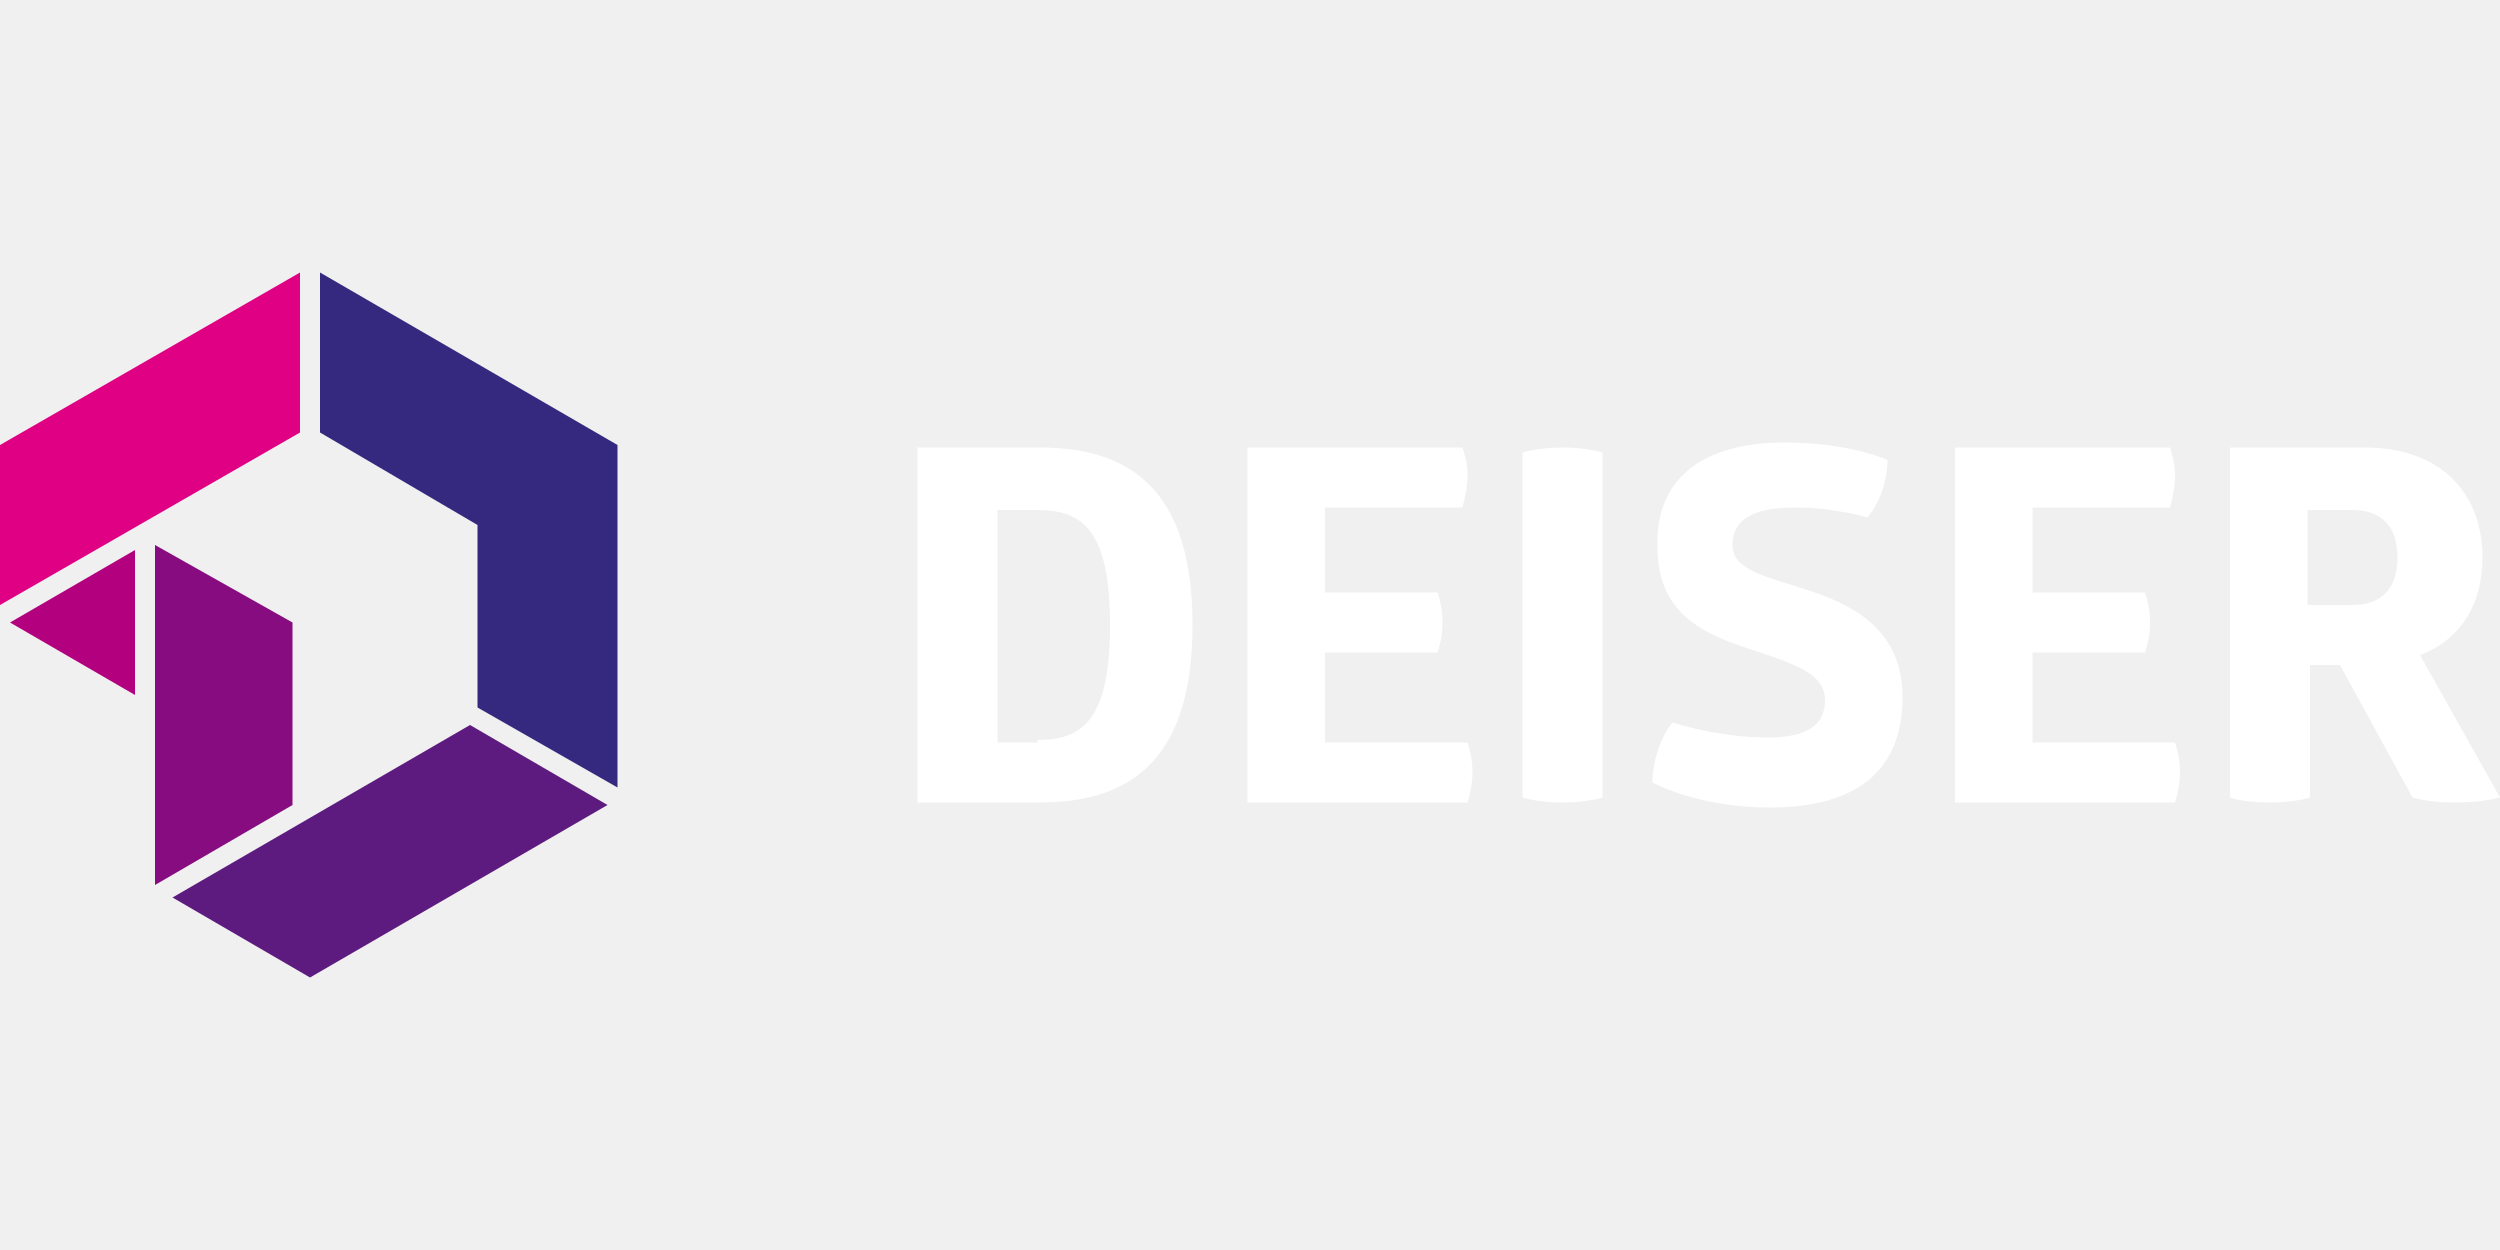
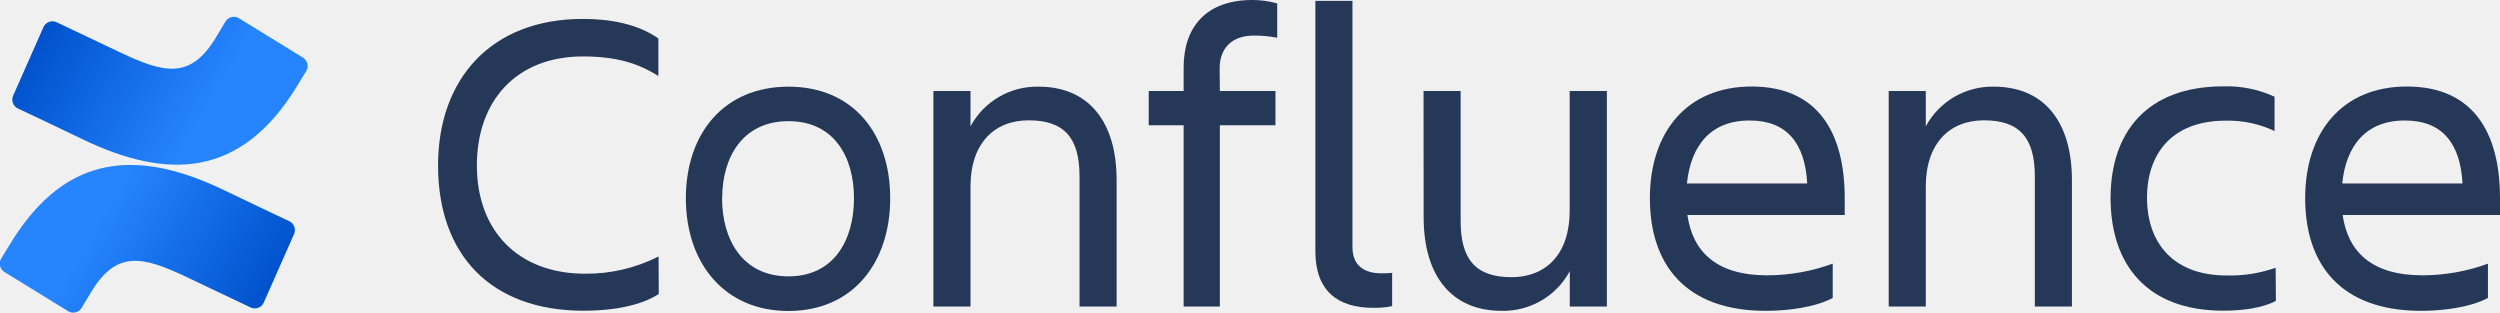
- <svg xmlns="http://www.w3.org/2000/svg" enable-background="new 0 0 100 50" viewBox="0 0 100 50">
-   <path d="m41.6 17.9c3.9 0 6.1 2 6.1 7.1s-2.2 7.1-6.1 7.1h-4.9v-14.2zm-.1 11.7c1.8 0 2.9-.8 2.9-4.6s-1.1-4.6-2.9-4.6h-1.6v9.3h1.6zm17-11.7c.1.3.2.7.2 1.1 0 .5-.1.9-.2 1.3h-5.5v3.4h4.5c.1.3.2.7.2 1.2s-.1.9-.2 1.2h-4.5v3.6h5.7c.1.3.2.7.2 1.2 0 .4-.1.9-.2 1.2h-8.8v-14.2zm2.4.2s.6-.2 1.6-.2 1.6.2 1.6.2v13.8s-.6.2-1.6.2-1.6-.2-1.6-.2zm10.5-.4c2.6 0 4.1.7 4.1.7 0 .8-.3 1.7-.8 2.3 0 0-1.3-.4-2.9-.4-1.7 0-2.5.5-2.5 1.5 0 1.1 1.6 1.3 3.3 1.9s3.5 1.6 3.5 4.2c0 2.9-1.8 4.4-5.3 4.4-2.9 0-4.7-1-4.7-1 0-.8.3-1.8.8-2.4 0 0 1.8.6 3.8.6 1.6 0 2.3-.5 2.3-1.5 0-.9-.9-1.3-2-1.7-2-.7-4.7-1.2-4.7-4.4-.1-2.5 1.5-4.2 5.1-4.2zm15.4.2c.1.3.2.7.2 1.1 0 .5-.1.9-.2 1.3h-5.5v3.4h4.5c.1.3.2.7.2 1.2s-.1.9-.2 1.2h-4.5v3.6h5.7c.1.3.2.7.2 1.2 0 .4-.1.9-.2 1.2h-8.8v-14.2zm7.8 0c3 0 4.7 1.8 4.7 4.4 0 1.9-.9 3.3-2.5 3.9l3.2 5.7s-.7.2-1.8.2-1.7-.2-1.7-.2l-2.9-5.3h-1.2v5.3s-.6.2-1.6.2c-1.1 0-1.6-.2-1.6-.2v-14zm-2.3 6.3h1.8c1.2 0 1.8-.7 1.8-1.9s-.6-1.9-1.8-1.9h-1.8z" fill="#fff" />
-   <path d="m0 17.8v6.4l12-6.9v-6.4z" fill="#df0084" />
-   <path d="m24.3 32.2-5.5-3.2-11.9 6.9 5.5 3.2z" fill="#5d1b7f" />
-   <path d="m24.7 31.5v-13.7l-11.9-6.9v6.4l6.3 3.7v7.3z" fill="#35297f" />
-   <path d="m.4 24.9 5 2.9v-5.8z" fill="#b3007f" />
-   <path d="m6.2 35.4 5.5-3.2v-7.3l-5.5-3.1z" fill="#870c80" />
+ <svg xmlns="http://www.w3.org/2000/svg" xmlns:xlink="http://www.w3.org/1999/xlink" viewBox="0 0 510.31 63.83">
+   <linearGradient id="a" gradientUnits="userSpaceOnUse" x1="59.68" x2="20.35" y1="67.65" y2="45.05">
+     <stop offset=".18" stop-color="#0052cc" />
+     <stop offset="1" stop-color="#2684ff" />
+   </linearGradient>
+   <linearGradient id="b" gradientTransform="matrix(-1 0 0 -1 282.83 -1616.71)" x1="279.76" x2="240.42" xlink:href="#a" y1="-1616.34" y2="-1638.95" />
+   <g fill="#253858">
+     <path d="m134.47 60c-3.61 2.38-9.33 3.43-15.31 3.43-19 0-29.74-11.44-29.74-29.65 0-17.6 10.74-29.92 29.57-29.92 5.63 0 11.26 1.06 15.4 4v7.66c-4.14-2.64-8.71-4-15.4-4-13.55 0-21.65 9-21.65 22.26s8.36 22.09 22.09 22.09a32.46 32.46 0 0 0 15-3.52z" />
+     <path d="m140 40.48c0-13.2 7.74-22.79 20.94-22.79s20.77 9.59 20.77 22.79-7.66 23-20.77 23-20.94-9.8-20.94-23zm7.39 0c0 8.36 4.14 15.93 13.55 15.93s13.38-7.57 13.38-15.93-4-15.75-13.37-15.75-13.54 7.39-13.54 15.75z" />
+     <path d="m227.93 62.57h-7.57v-26.57c0-7.92-3.17-11.44-10.38-11.44-7 0-11.88 4.66-11.88 13.55v24.46h-7.57v-44h7.57v7.22a15.42 15.42 0 0 1 13.9-8.1c10.12 0 15.93 7 15.93 19.1z" />
+     <path d="m249 18.57h11.35v7h-11.35v37h-7.39v-37h-7.13v-7h7.13v-4.84c0-8.18 4.58-13.73 14-13.73a18.19 18.19 0 0 1 5.1.7v7a25 25 0 0 0 -4.75-.44c-4.66 0-7 2.73-7 6.69z" />
+     <path d="m280.29 62.83c-7.22 0-11.79-3.43-11.79-11.53v-51.12h7.57v50.24c0 4 2.64 5.37 5.9 5.37a19.17 19.17 0 0 0 2.2-.09v6.78a16.11 16.11 0 0 1 -3.88.35z" />
+     <path d="m290.58 18.57h7.57v26.57c0 7.92 3.17 11.44 10.38 11.44 7 0 11.88-4.66 11.88-13.55v-24.46h7.59v44h-7.57v-7.22a15.42 15.42 0 0 1 -13.9 8.1c-10.12 0-15.93-7-15.93-19.09z" />
+     <path d="m360.45 63.45c-16.46 0-23.67-9.5-23.67-23 0-13.29 7.39-22.79 20.77-22.79 13.55 0 19 9.42 19 22.79v3.43h-32.11c1.06 7.48 5.9 12.32 16.28 12.32a39 39 0 0 0 13.38-2.38v7c-3.62 1.92-9.16 2.63-13.65 2.63zm-16.1-26h24.55c-.44-8.18-4.14-12.85-11.7-12.85-8.01-.05-12.06 5.14-12.85 12.8z" />
+     <path d="m422.93 62.57h-7.57v-26.57c0-7.92-3.17-11.44-10.38-11.44-7 0-11.88 4.66-11.88 13.55v24.46h-7.57v-44h7.57v7.22a15.42 15.42 0 0 1 13.9-8.1c10.12 0 15.93 7 15.93 19.1z" />
+     <path d="m464.56 61.42c-2.64 1.41-6.69 2-10.74 2-15.66 0-23-9.5-23-23 0-13.29 7.3-22.79 23-22.79a23.26 23.26 0 0 1 10.47 2.11v7a22.18 22.18 0 0 0 -9.94-2.11c-11.44 0-16.1 7.22-16.1 15.75s4.75 15.85 16.27 15.85a27.8 27.8 0 0 0 10-1.58z" />
+     <path d="m494.21 63.45c-16.46 0-23.67-9.5-23.67-23 0-13.29 7.39-22.79 20.77-22.79 13.55 0 19 9.42 19 22.79v3.43h-32.12c1.06 7.48 5.9 12.32 16.28 12.32a39 39 0 0 0 13.38-2.38v7c-3.61 1.92-9.15 2.63-13.64 2.63zm-16.1-26h24.55c-.44-8.18-4.14-12.85-11.7-12.85-8.01-.05-12.06 5.14-12.85 12.8z" />
+   </g>
+   <path d="m2.23 49.53c-.65 1.06-1.38 2.29-2 3.27a2 2 0 0 0 .67 2.72l13 8a2 2 0 0 0 2.77-.68c.52-.87 1.19-2 1.92-3.21 5.15-8.5 10.33-7.46 19.67-3l12.89 6.13a2 2 0 0 0 2.69-1l6.19-14a2 2 0 0 0 -1-2.62c-2.72-1.28-8.13-3.83-13-6.18-17.52-8.51-32.41-7.96-43.8 10.57z" fill="url(#a)" />
+   <path d="m60.52 17.76c.65-1.06 1.38-2.29 2-3.27a2 2 0 0 0 -.67-2.72l-13-8a2 2 0 0 0 -2.85.66c-.52.87-1.19 2-1.92 3.21-5.15 8.5-10.33 7.46-19.67 3l-12.85-6.1a2 2 0 0 0 -2.69 1l-6.19 14a2 2 0 0 0 1 2.62c2.72 1.28 8.13 3.83 13 6.18 17.56 8.5 32.45 7.93 43.84-10.58z" fill="url(#b)" />
</svg>
